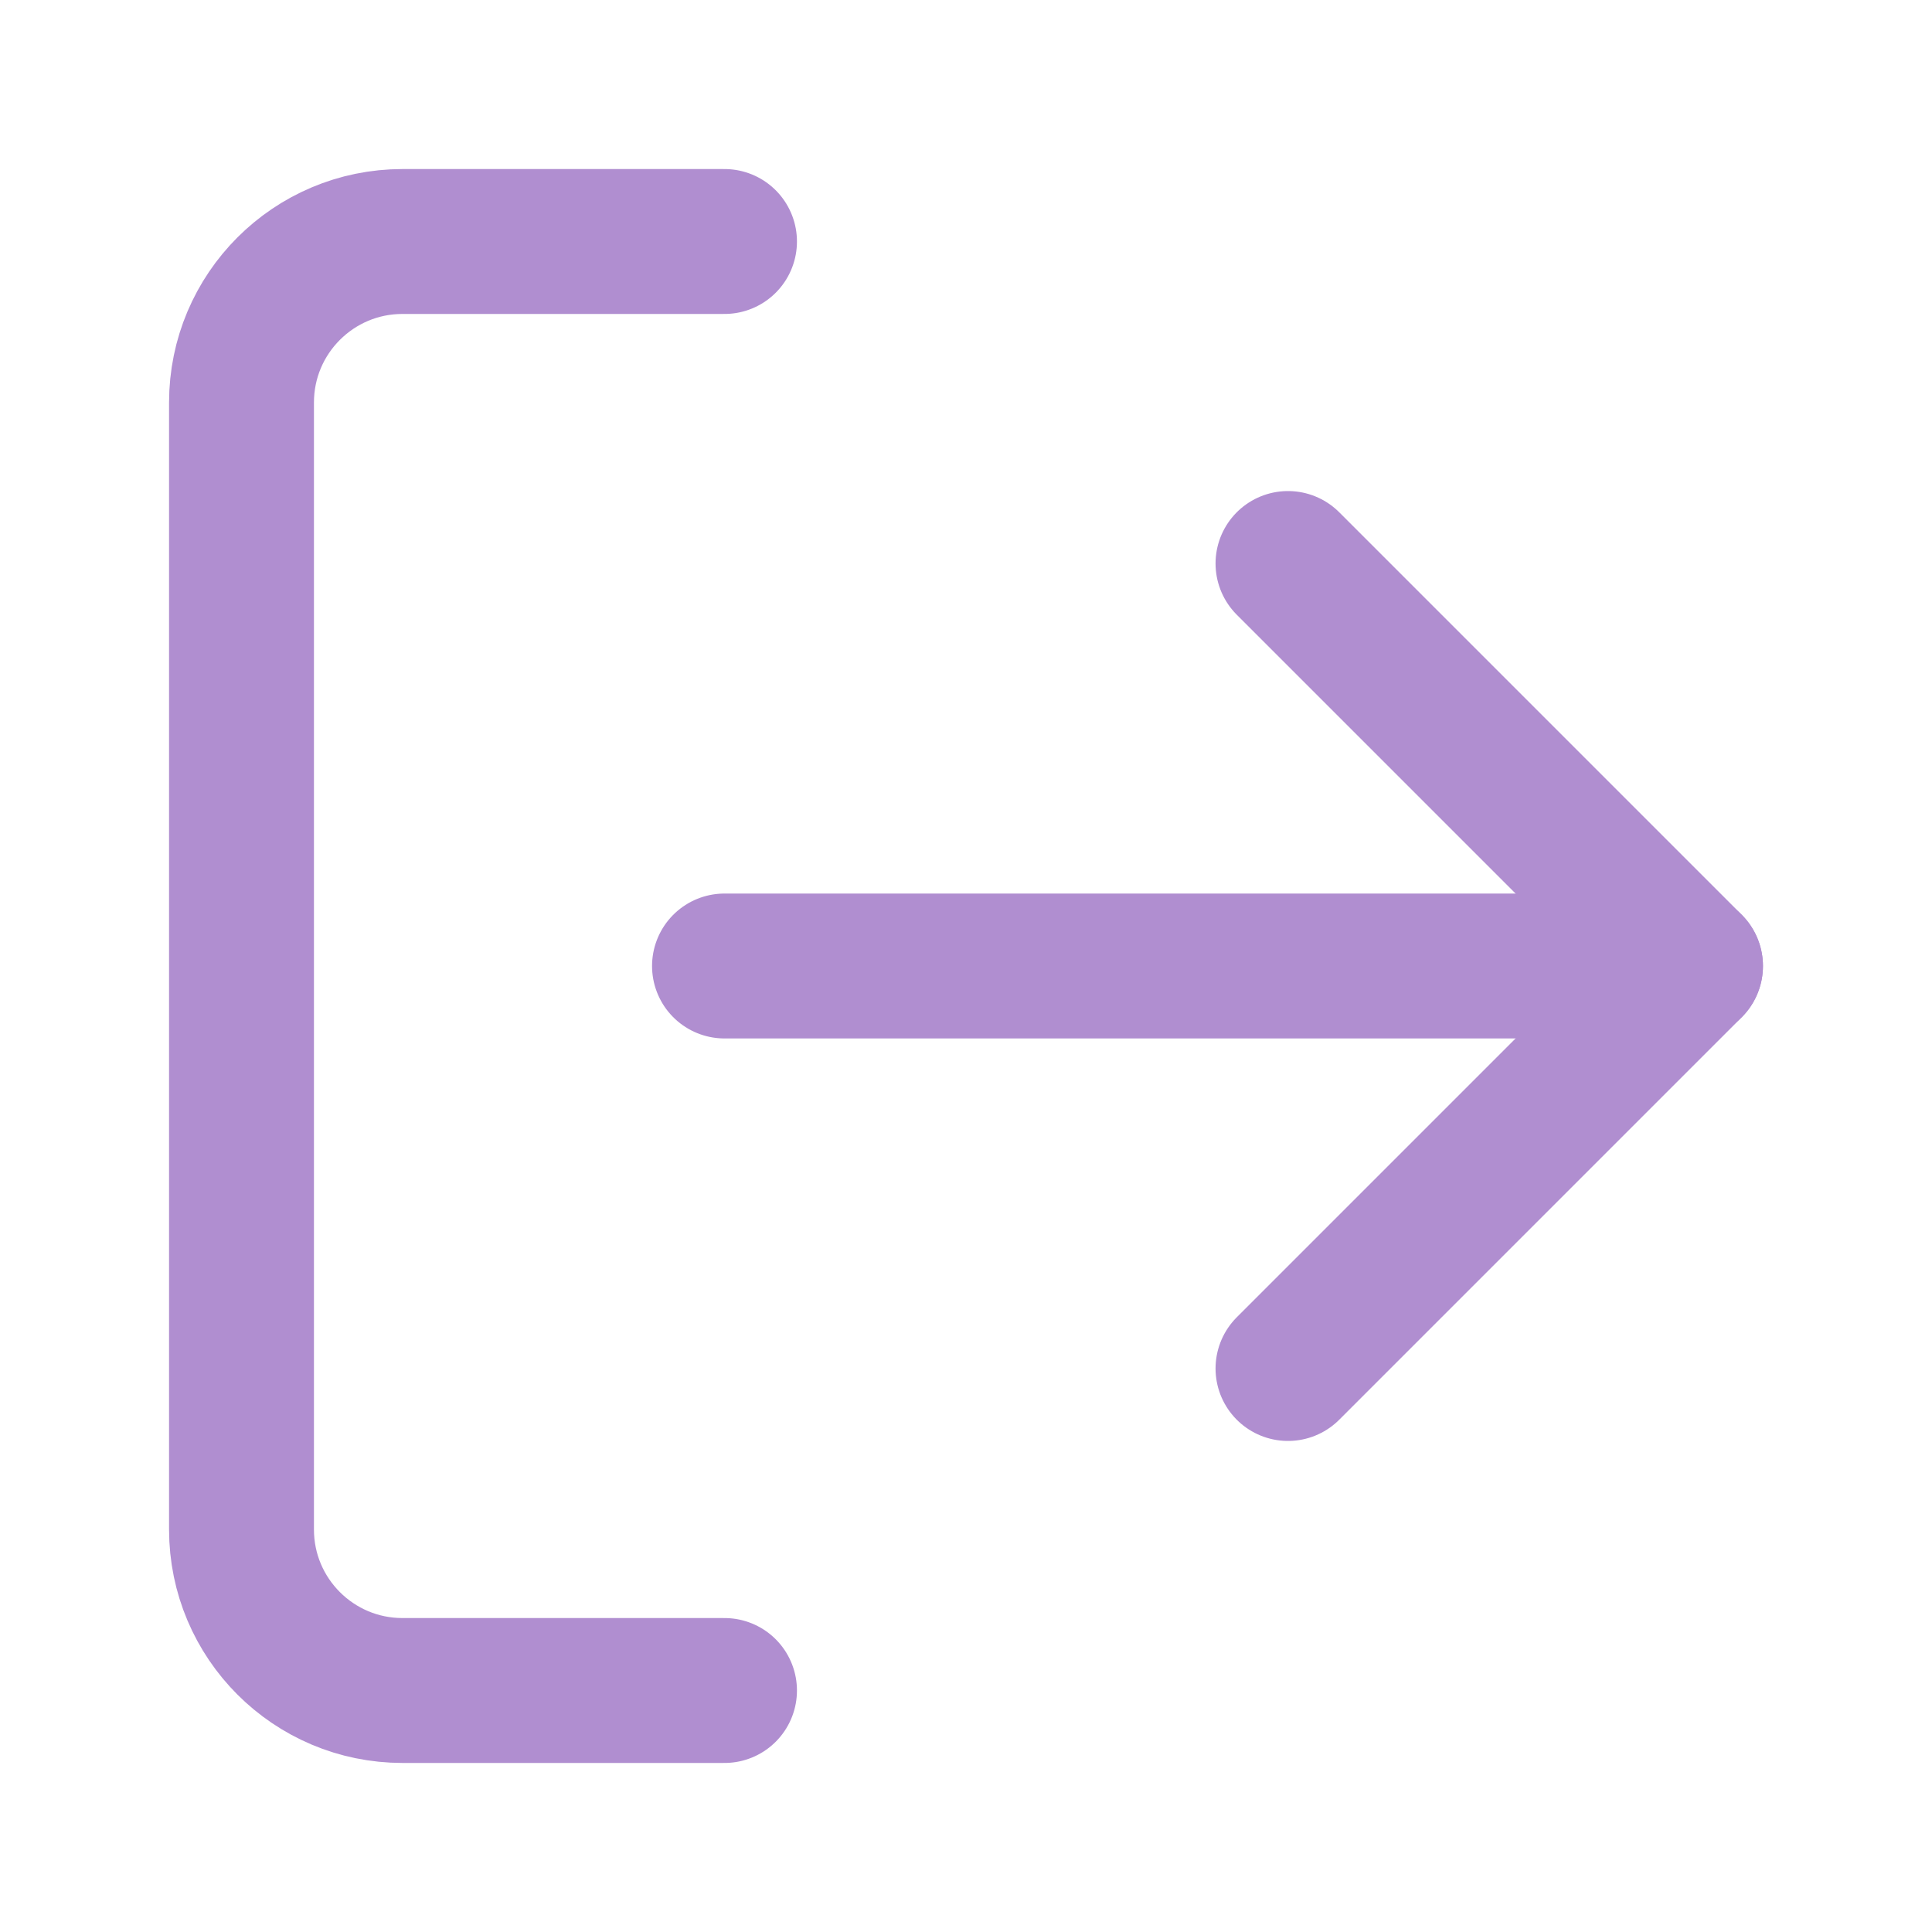
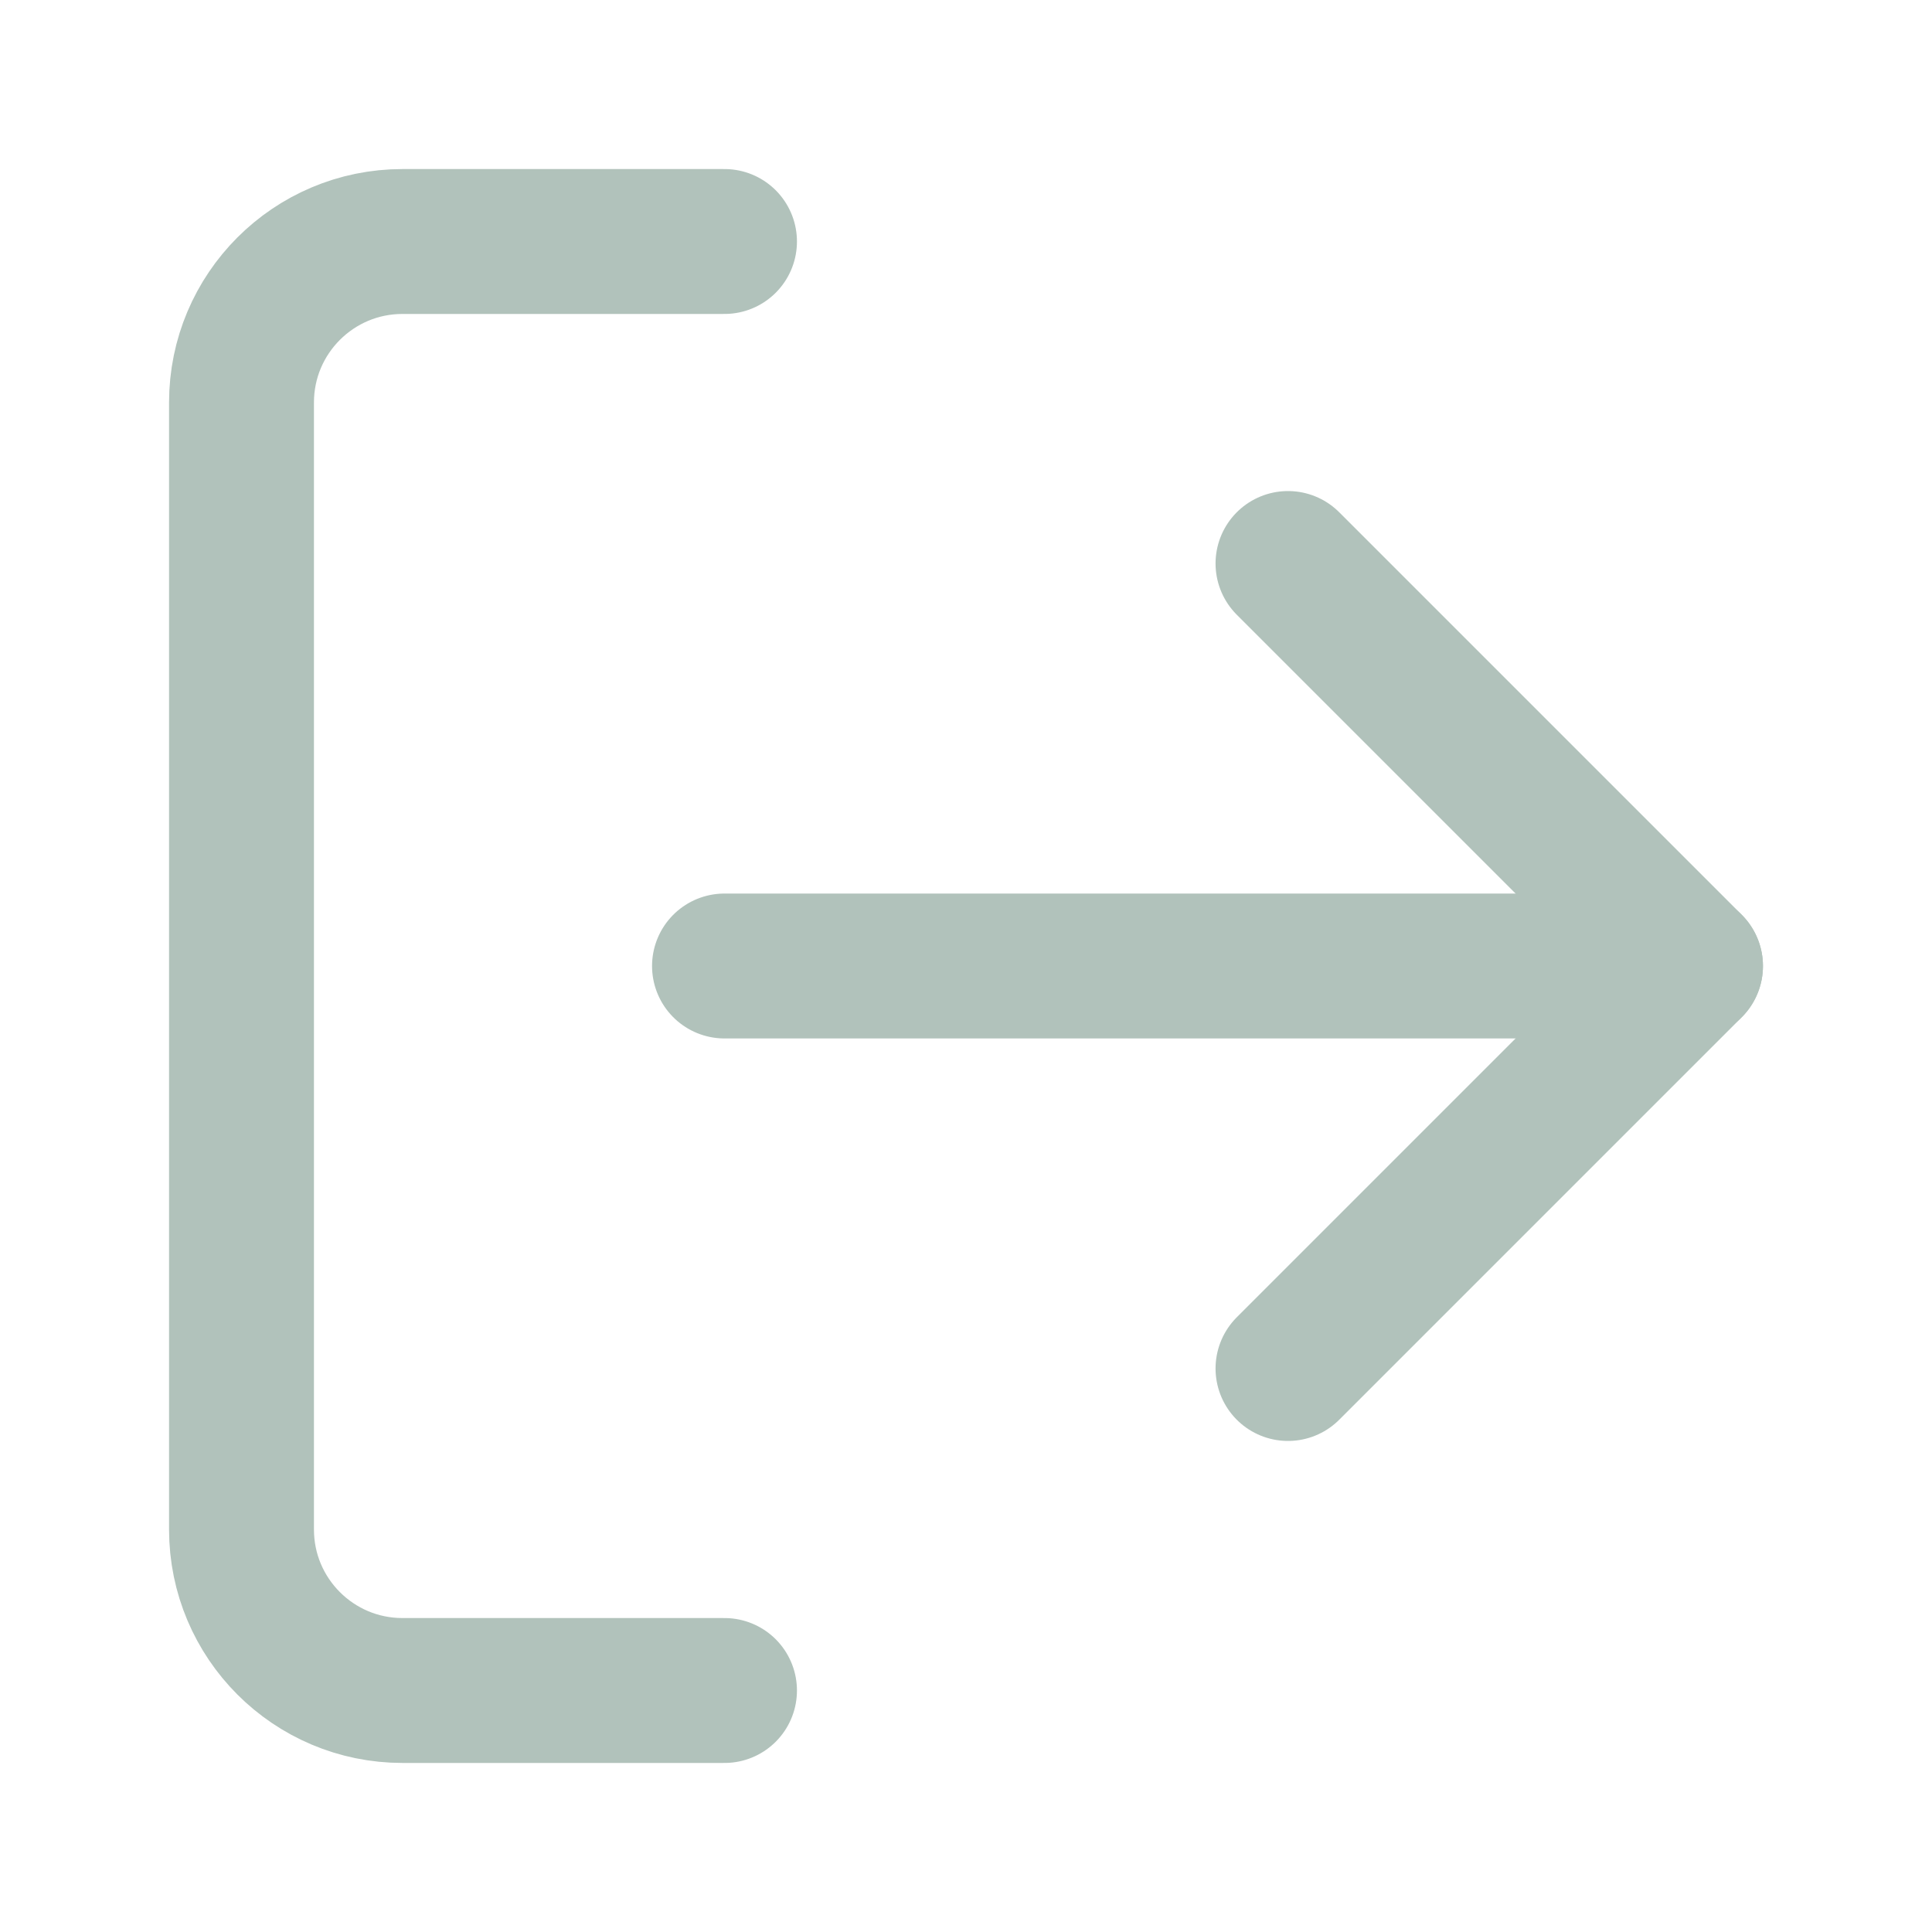
- <svg xmlns="http://www.w3.org/2000/svg" viewBox="0 0 24 24" fill="none" stroke="#B08ED0" stroke-width="1.8" stroke-linecap="round" stroke-linejoin="round">
+ <svg xmlns="http://www.w3.org/2000/svg" viewBox="0 0 24 24" fill="none" stroke="#B1C2BB" stroke-width="1.8" stroke-linecap="round" stroke-linejoin="round">
  <path d="M9 21H5a2 2 0 0 1-2-2V5a2 2 0 0 1 2-2h4" />
  <polyline points="16 17 21 12 16 7" />
  <line x1="21" y1="12" x2="9" y2="12" />
</svg>
